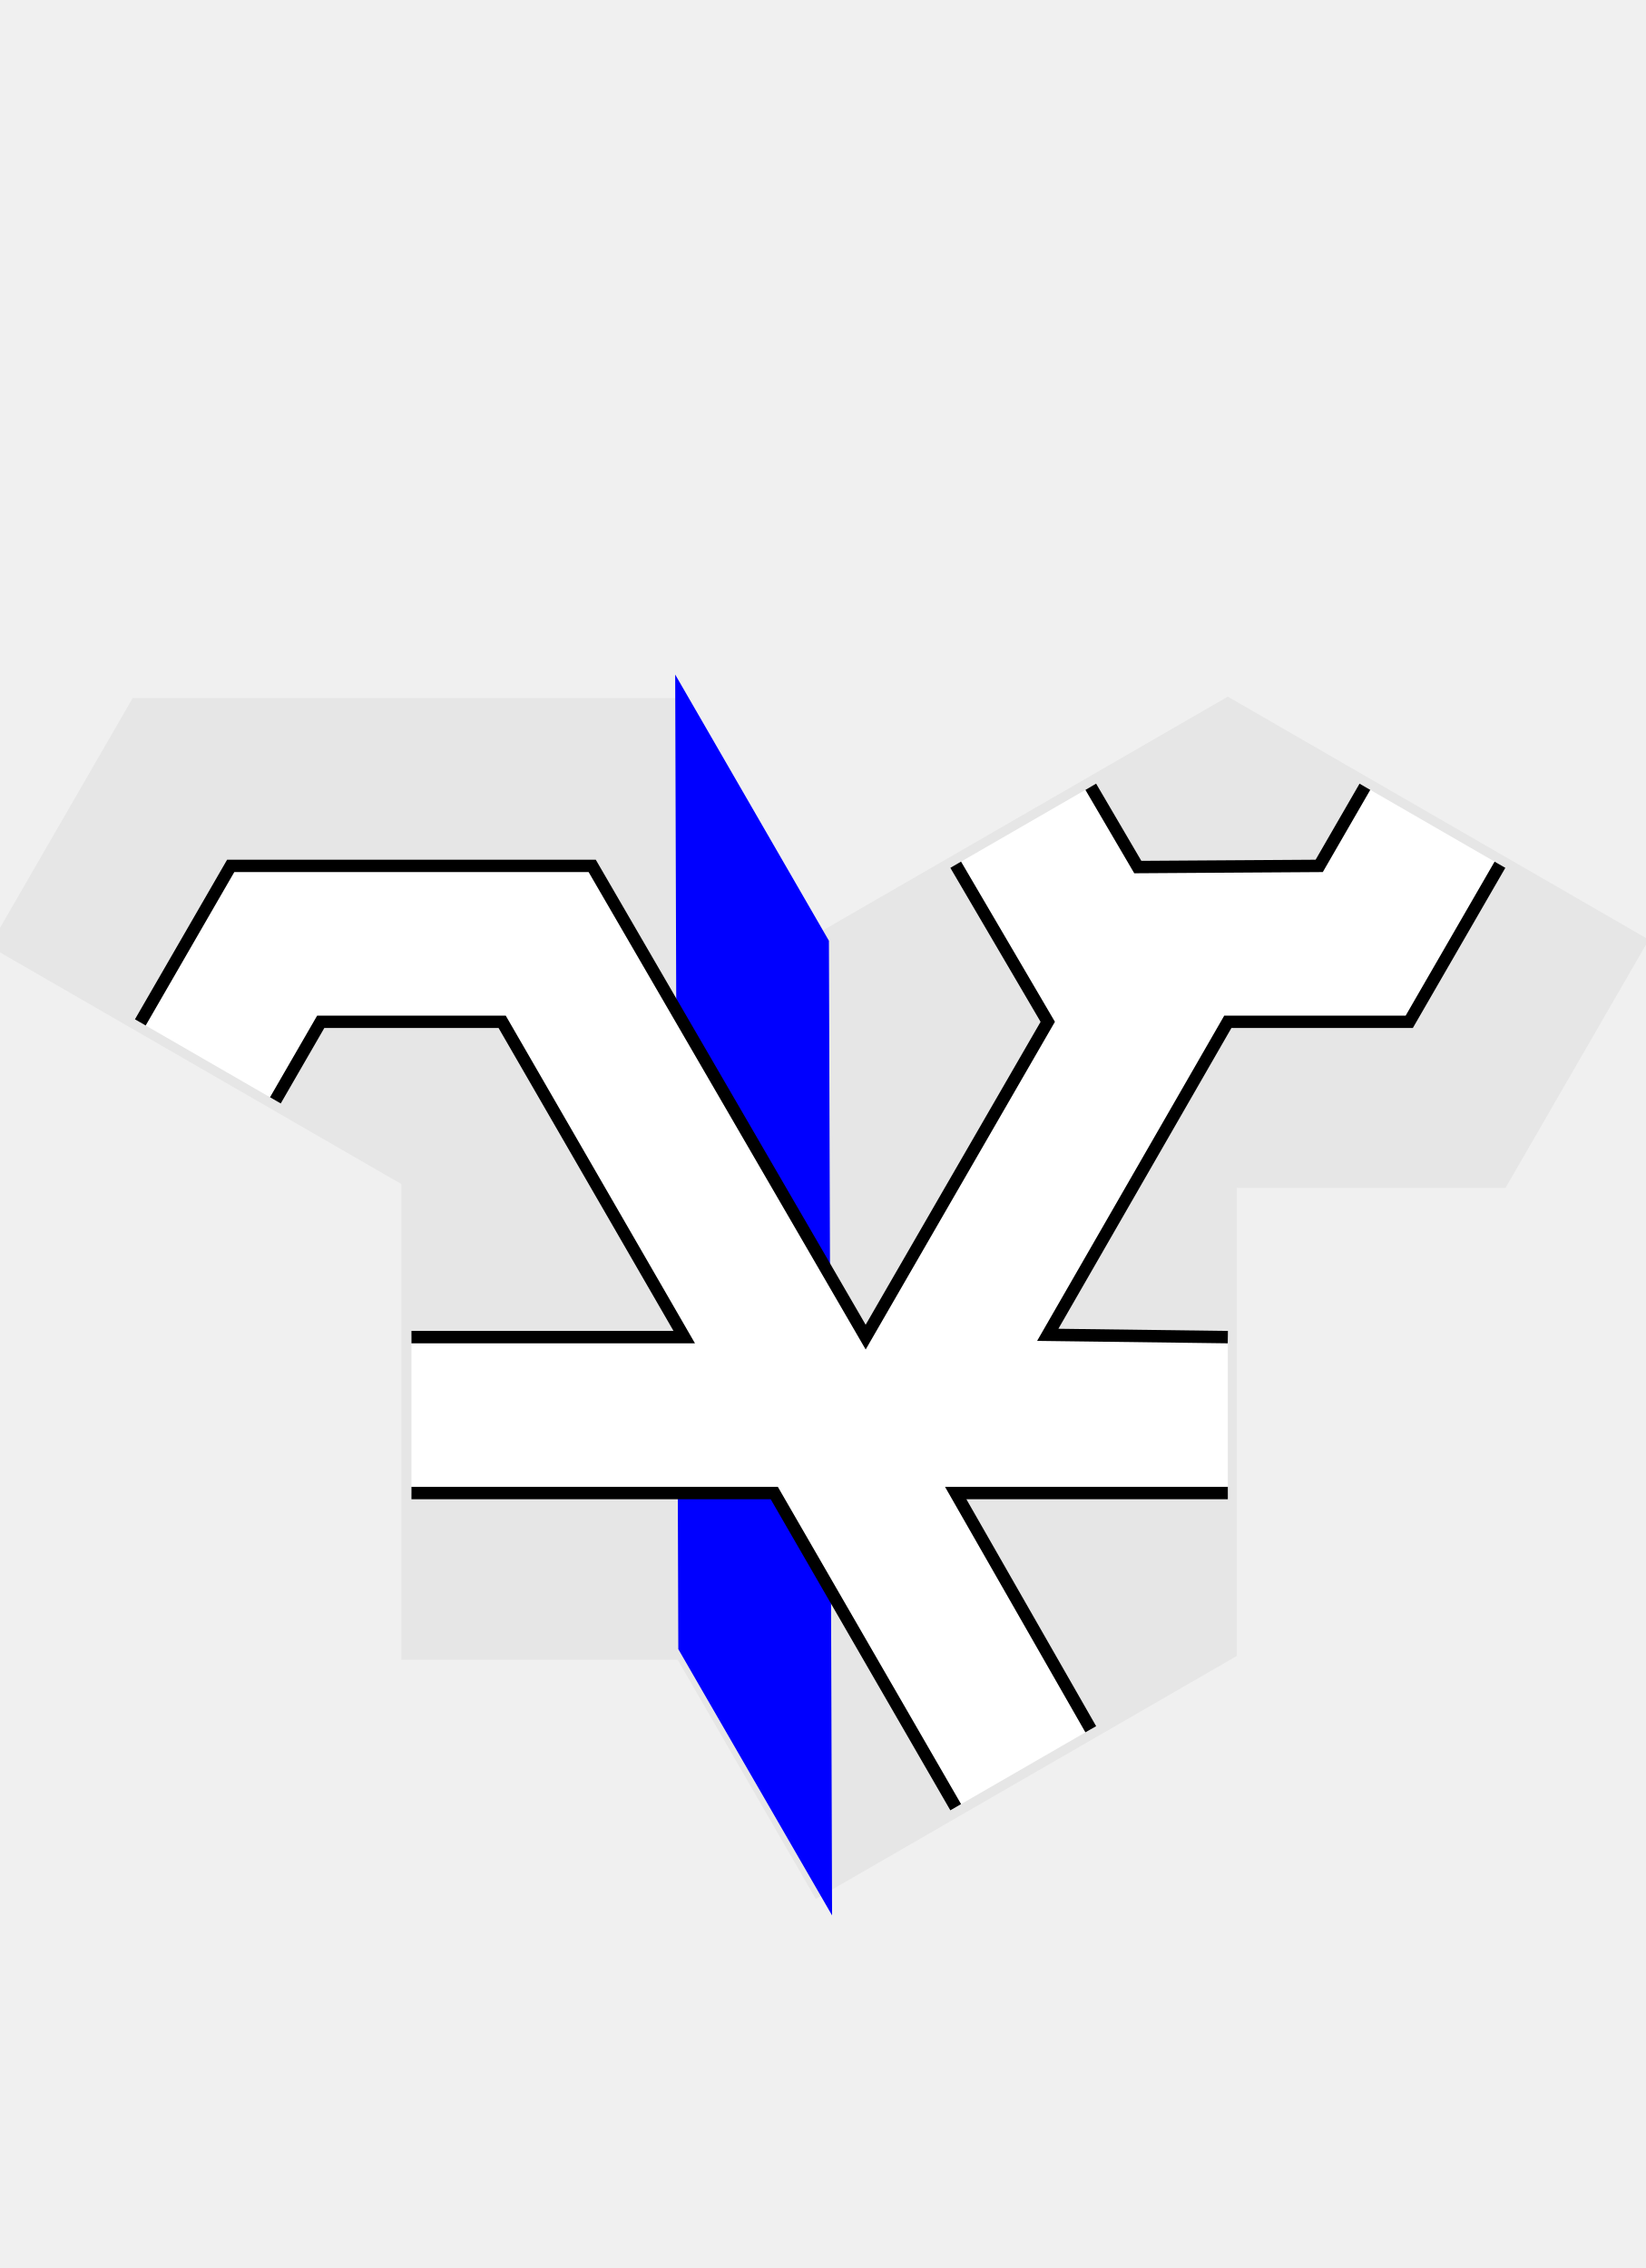
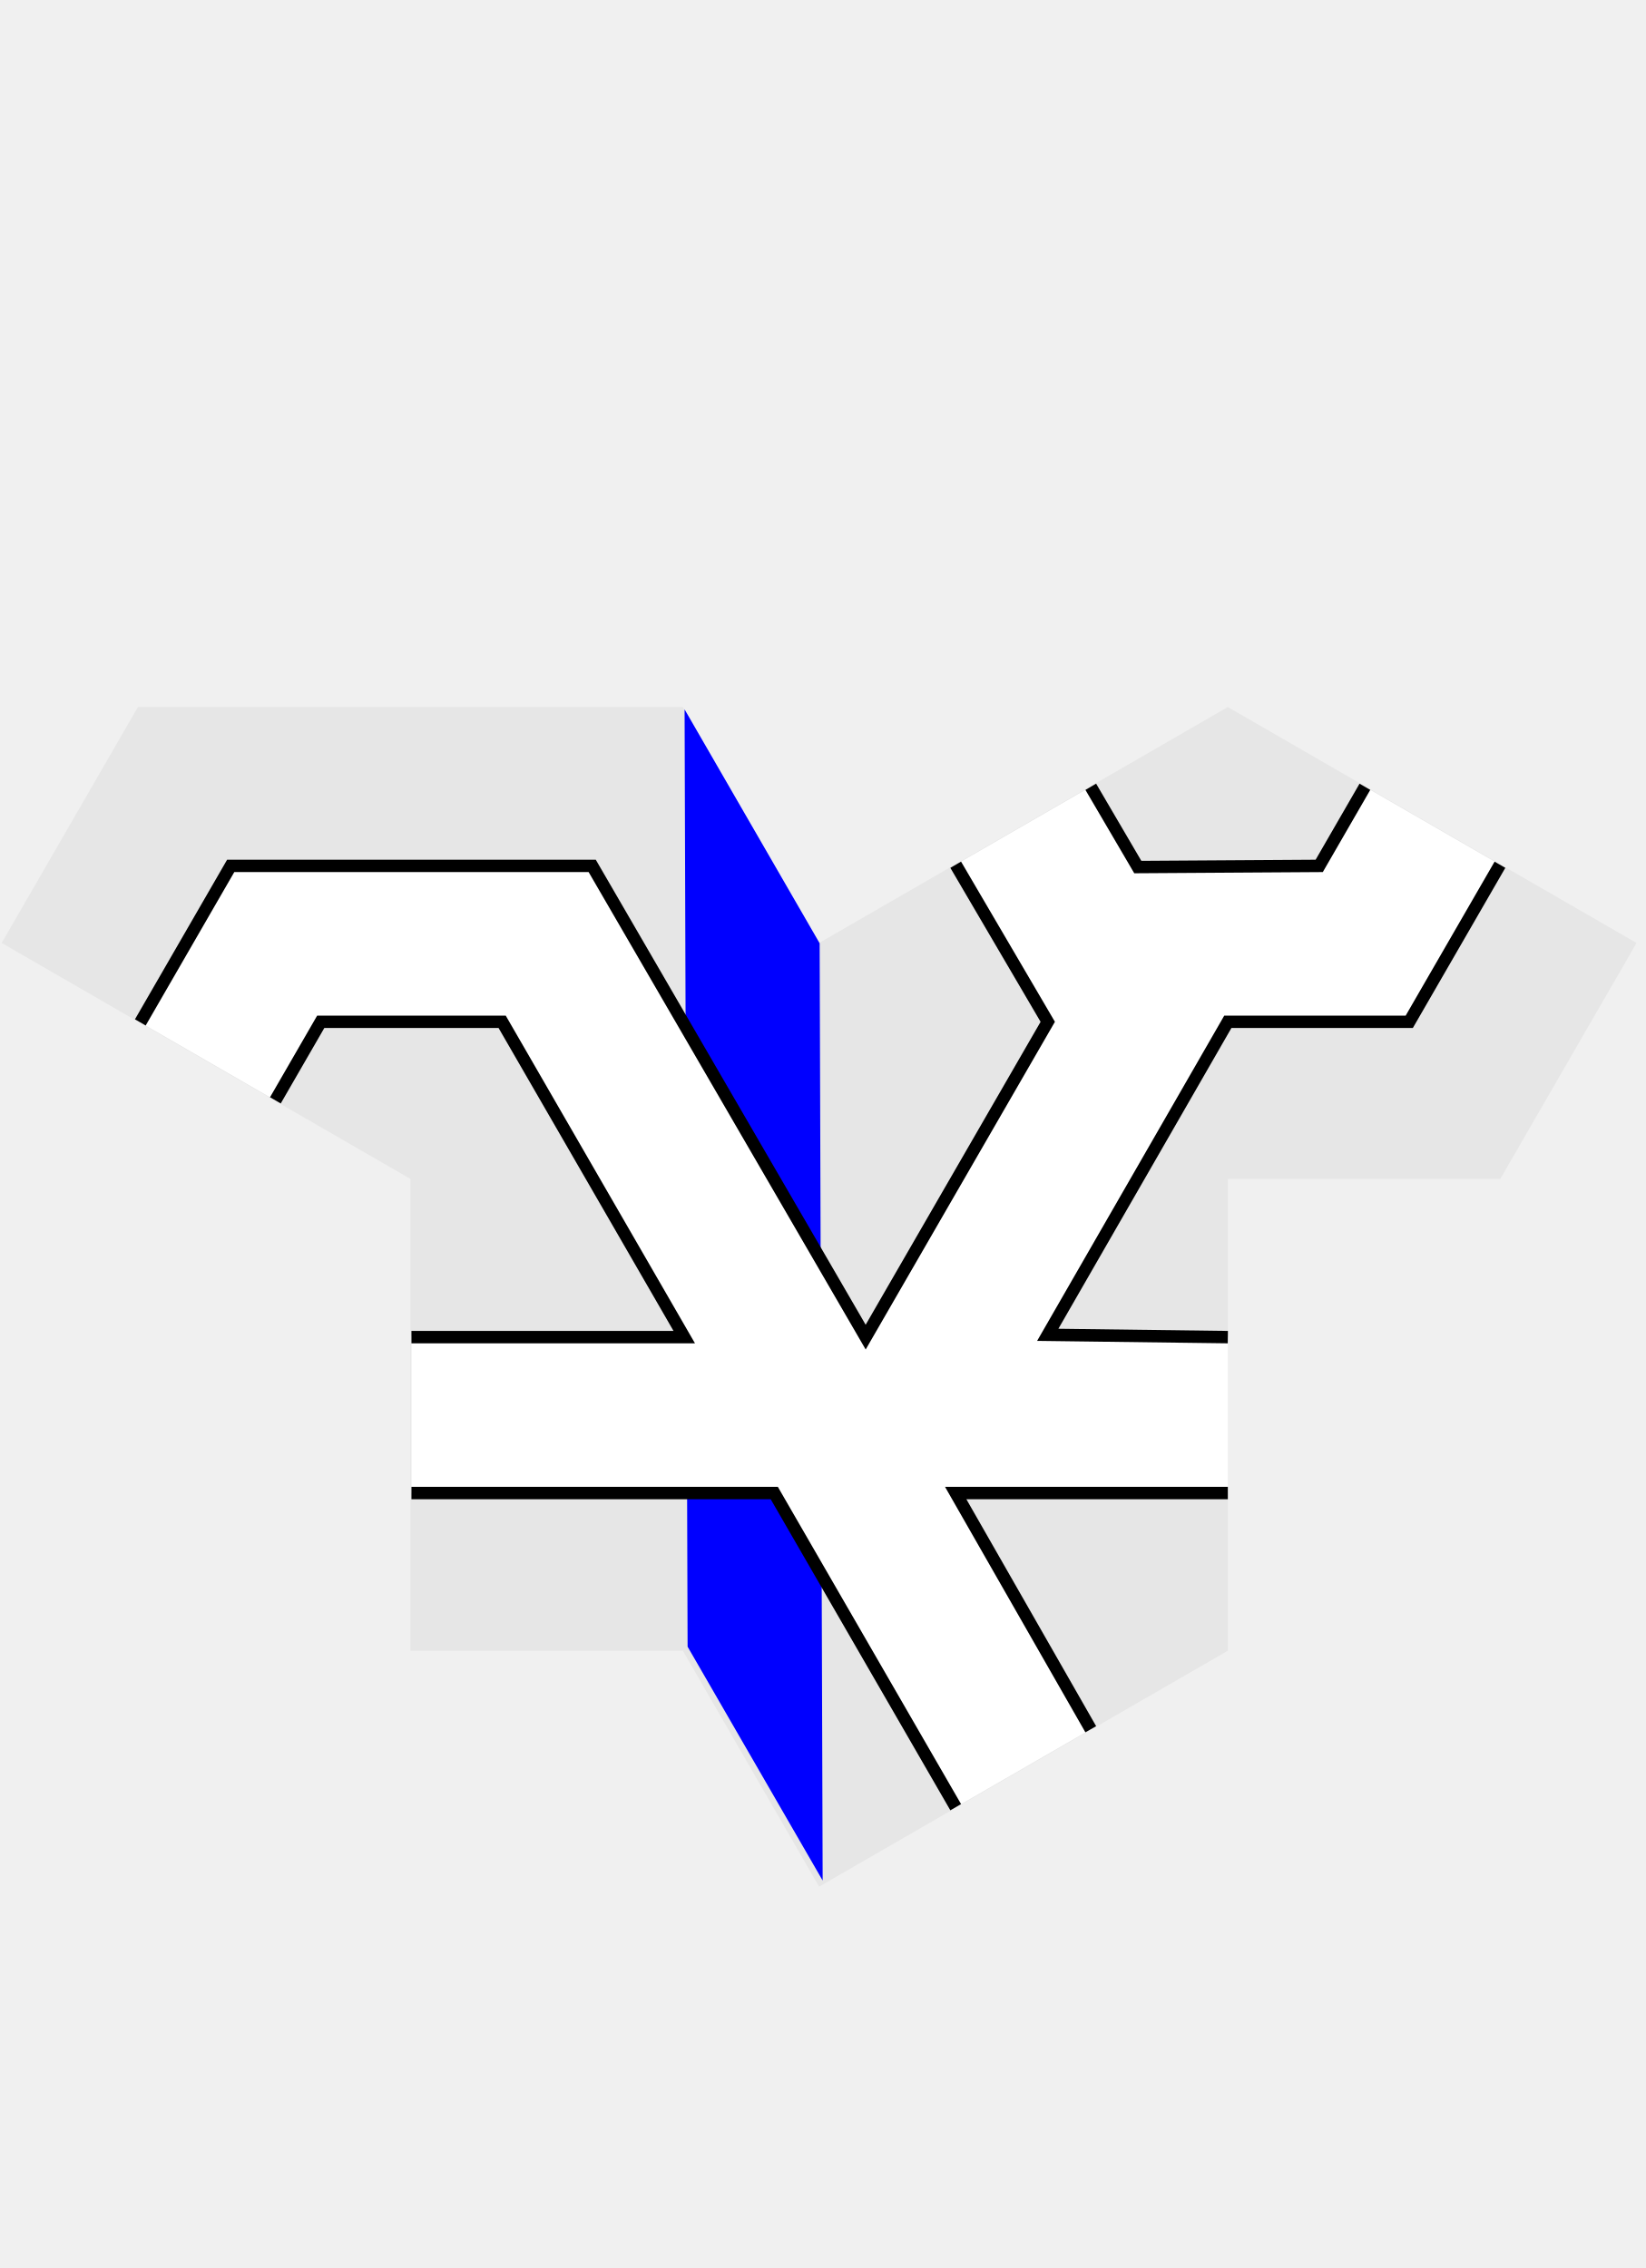
<svg xmlns="http://www.w3.org/2000/svg" width="132.825mm" height="183.132mm" viewBox="-46.366 -53.116 182.732 96.257" version="1.1" id="svg5">
  <defs id="defs2" />
  <g id="layer1" transform="translate(-24.41474,76.56603)">
    <g id="g1594">
      <g id="g443" transform="matrix(0,-1,-1,0,84.41476,27.35703)">
-         <path style="opacity:1;fill:#e6e6e6;stroke:#e6e6e6;stroke-width:2;stroke-opacity:1;stop-color:#000000" d="m 103.924,60.787 26.208,45.393 26.208,-15.131 0,-60.524 -26.208,-15.131 26.208,-45.393 -26.208,-45.393 -26.208,15.131 0,30.262 H 51.508 l -26.208,45.393 26.208,15.131 0,30.262 z" id="border" />
-         <path style="fill:#0000ff;stroke:#0000ff;stroke-width:2.064;stop-color:#000000" d="M 130.097,15.334 25.981,15 51.962,30 156.078,30.334 Z" id="path998" />
+         <path style="opacity:1;fill:#e6e6e6;stroke:none;stroke-width:2;stroke-opacity:1;stop-color:#000000" d="m 103.924,60.787 26.208,45.393 26.208,-15.131 0,-60.524 -26.208,-15.131 26.208,-45.393 -26.208,-45.393 -26.208,15.131 0,30.262 H 51.508 l -26.208,45.393 26.208,15.131 0,30.262 z" id="border" />
+         <path style="fill:#0000ff;stroke:none;stroke-width:2.064;stop-color:#000000" d="M 130.097,15.334 25.981,15 51.962,30 156.078,30.334 Z" id="path998" />
        <g id="dungeon">
          <path id="path1496" style="opacity:1;fill:#ffffff;stroke:none;stroke-width:1;stroke-opacity:1;stop-color:#000000" d="M 69.025,60.669 69.282,20 34.127,0.223 42.787,-14.777 69.282,0 69.025,-30 H 86.346 L 86.603,-10 121.244,-30 v -20 l 17.578,-10.223 8.66,15 -8.918,5.223 V -20 l 8.918,5.223 L 138.822,0.223 121.244,-10 86.603,10 138.564,40 v 40 l -17.256,10.78 -8.66,-15 8.595,-5.78 V 50 L 86.603,30 86.474,60.669" />
          <path id="path627" style="opacity:1;fill:none;stroke:#000000;stroke-width:1.376;stroke-opacity:1;stop-color:#000000" d="M 69.025,60.669 V 20.372 L 34.127,0.223 M 42.787,-14.777 69.025,0.223 V -30 m 17.321,0 0.257,20 34.77,-20 0,-20.149 17.449,-10.074 m 8.66,15 -8.789,5.074 L 138.564,-20 l 8.918,5.223 M 138.822,0.223 121.373,-10 86.346,10.223 138.693,40.595 v 40.149 l -17.385,10.037 m -8.66,-15 8.725,-5.037 V 50.595 L 86.346,30.372 v 30.297" />
        </g>
      </g>
    </g>
  </g>
</svg>
